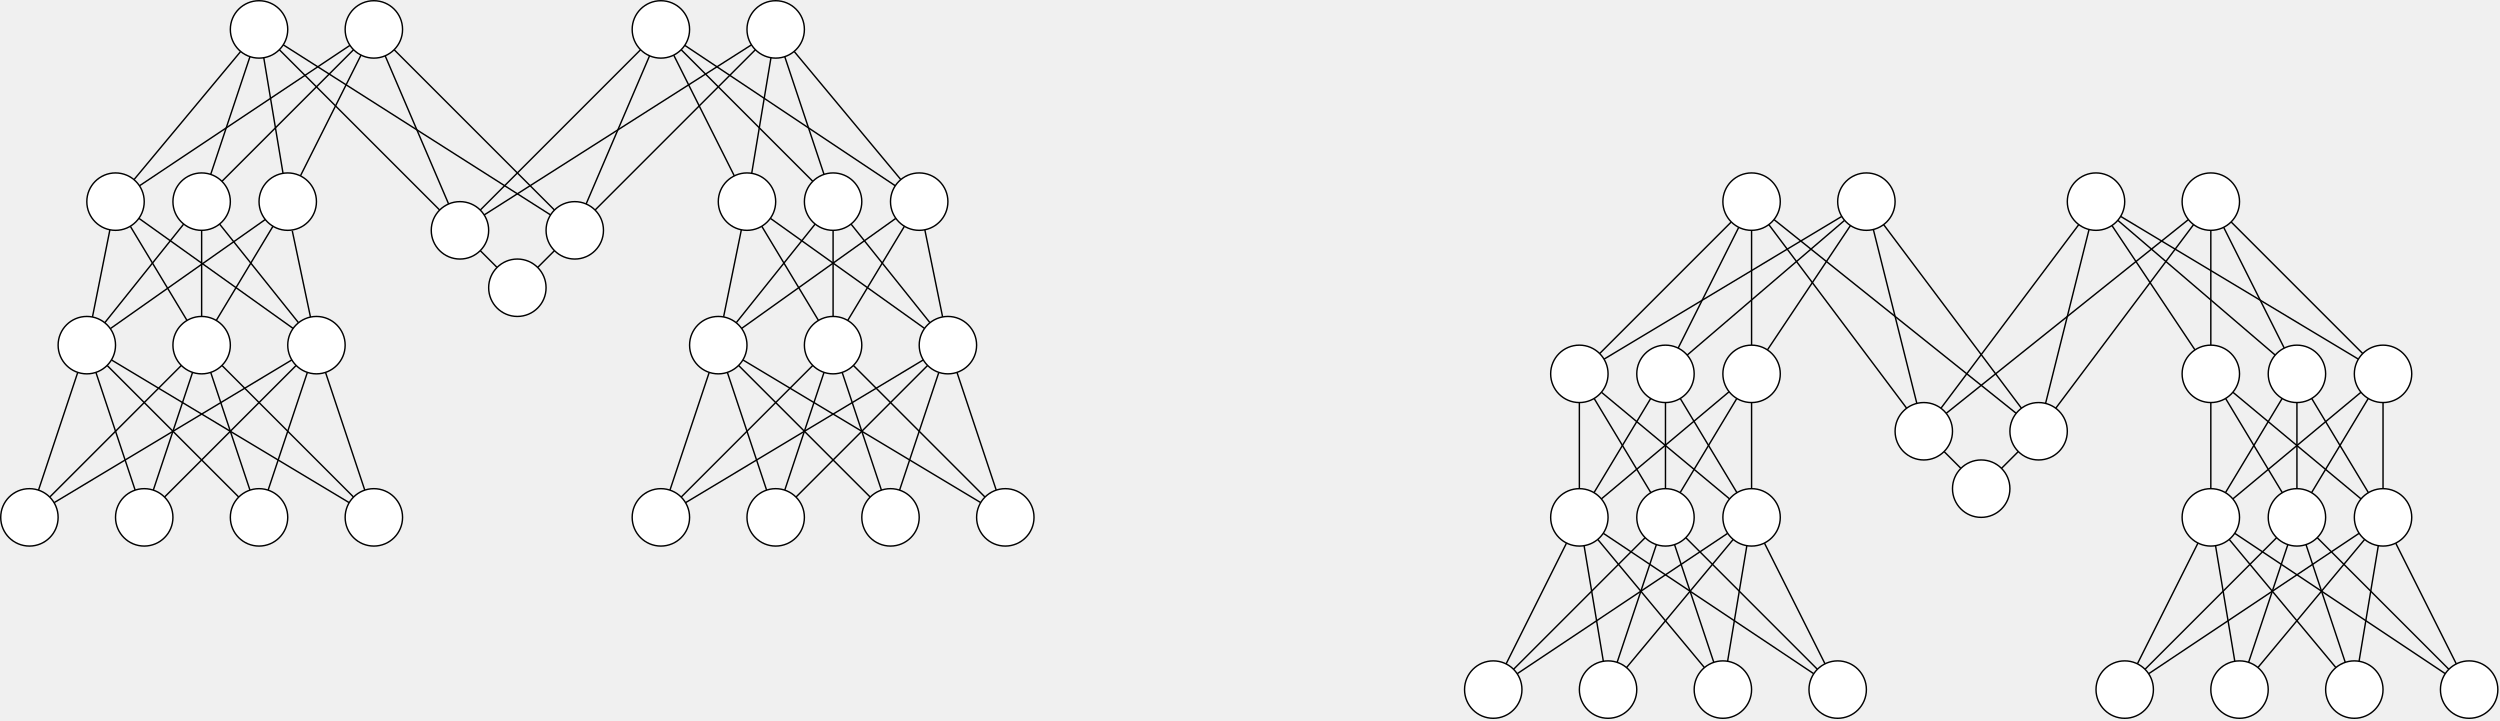
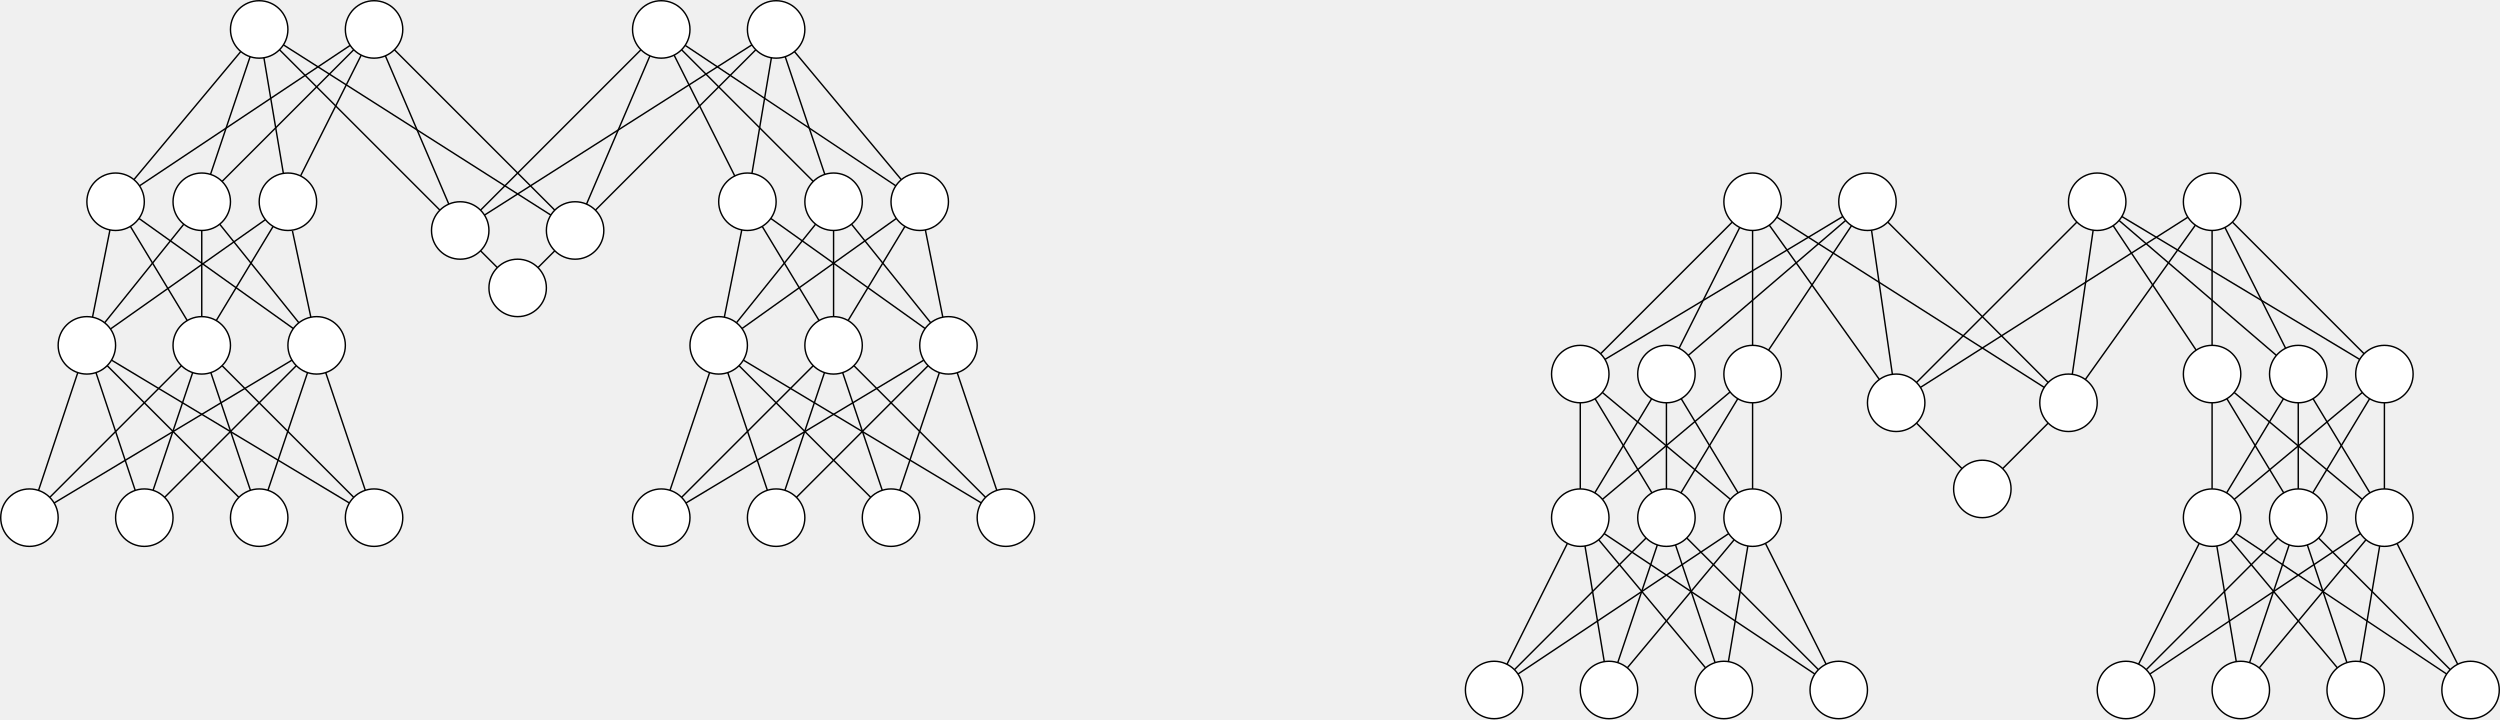
- <svg xmlns="http://www.w3.org/2000/svg" version="1.1" width="1742px" height="502px" viewBox="-0.5 -0.5 1742 502" content="&lt;mxfile host=&quot;app.diagrams.net&quot; modified=&quot;2021-03-23T17:55:34.478Z&quot; agent=&quot;5.0 (X11; Linux x86_64) AppleWebKit/537.36 (KHTML, like Gecko) Chrome/89.0.439.90 Safari/537.36&quot; etag=&quot;fZL4IahcAheptcojmsuT&quot; version=&quot;14.4.9&quot; type=&quot;github&quot;&gt;&lt;diagram id=&quot;R4A51FsJIPEPxxZOtgQd&quot; name=&quot;Page-1&quot;&gt;7Z3bcts4EoafJpdRkSDBw+Um2Zns1s6Ut7K1M7naUlm0rYlteRnFtvbplxoTOjSpqAOC+JsoX9mkaR36AxrdPxrAm+T93fPP9fzh5pfVorp9o6LF85vkwxul4jTTzY/tnU17J1L5y53rerlo7+1vfFr+rzIPtne/LRfV16MH16vV7Xr5cHzzcnV/X12uj+7N63r1dPzY1er2+F0f5tdV58any/lt9+5vy8X6pr2bRdH+Dx+r5fVN+9al+cPd3Dzc3vh6M1+sng5uJX99k7yvV6v1y293z++r2631jF1e/u+nE3/dfbC6ul9z/uHq8mJT//Sv6ss/NvHj5vLD4/pL/bbF8zi//dZ+4fbDrjfGAs2rNMZuLt493SzX1aeH+eX2L08N8ObezfrutrmKm1/nXx9eCFwtn6vmTd91P2H7oR+rel09H9xqP/HP1equWteb5pH2r0naWq9tP6mx5tMehnnk5gCDuTdv8V/vXnlvoeaX1kg/YLCMYbD7xV+2La+5ul/dV8dGqp6X69+b36OZbq8+H1192H7xyFxsDi4uqnrZfIeqbu+dtO7X1bf6svrOd1BJ25Hm9XW1/s6DSWvFanHUSbq0DmjoHhrmXl3dztfLx+Ou1YeofYeL1bL5bvvGUB43hl0nNC/x8s3b/zrsCuSFUtKqtCYv9GKZzgv92WJ2X9u+EeUDG9EA9IqJPi5EoU9zR+i1wqIvcOgjLvpSFPodoaHod/8IQl/i0JvIaWroCbEss+316Zk2NDJ6E80i2HMHe2EeX2WO2NMQUmvtl70JeiWzl9Xv3bGPyQvFnvu9Gsi+QV5vDvKF7eXn48t9xvDn1ebwymHOwA0cpeUM1PNbNyWafPhuSgnOjbCTBlluJBz2KY49O2uQFT6kyhH7Tubpmz1HogOzF+bzw2E/VG0cwJ6bMgpj7y5lpLKDb/ZAkZAtF8jy+eGw56iEkqZlNHpaJuaIa0iL0TEJbjHz/mItlhSkE6Zoi3GEHGgbo7IJ3GJKuMUSOmLALcbJ8pEWUzS2hltsaG4sRmIzkfT5kLt9RSFhlyKOWlPWbJklOX6htPQbdilcqm0ivqmxTzJH7NMYzB6XarPZ61f0o6DHZdombZkY+k79lDX6EoweV47DRi/M44fDHlePw470ZHX7YAI98/Zysyw6tqLVokS69kHbJrxQPFHCLZZG0iw2tMLhMJPPy8NcPp5FUeE3m+eP70qUk6ciorWT1+CwPnEoDMXRUXOKZkUc+21OfHFIVnOiCqt9zKDBzWkK4pAw9q7ixRQdL3LEIUlzZbteBxvLOZqKpLkyvMVwUoQJ7s/7l1yWfyFzUan12ELqvBLf/gUnReiJoqfpnquhxTd687kR3V5Nkz1VIO3Zl2D2uJVBfJefiWIfjMtPlXyXLwx9MC4ft5KH7/JlsQ/H5XNEKeu8aLGsmxvL1X1zr7HIFoyLXInumbCzPipXSkfdtmYkK9LtB/BWxJW8pBMdg+gKg91E5tAVBrvpK19+CFfzYlzg5NhTjS23ZJ/R+EN5Zo9TmvjshaWcNGywZU83IvHOHqc08X3+K/tR2Bt7iNXkc2ogtCavpVe9ZNJmMbQSbrFcWp2Qlr7iJ6fZH9xio+bQDixWSNu0VEvf5pX2Sni9o5a+AruQtg4vm9pYibcYZ6wEx+ImAhISi5/U0H44Byf6i28dOMPNAWjupoDGRFLYu5r/ycHzPxluNy9+vxfGPph+j6siNanZ1NhTVcC+34Pn/jLcfIvm6q7CxvvCVb8v0P0eN99ivvl59qko9h01kMqltv1eUQF3bPa4+Ra+z5fV78Px+cDKXnacL4t9MHG+cTMI9jmXfSKLvavFhzl48WGOK+3V7BxP9nhvzx68sUSuJtDvlSj21Odr61iPrhT0HOvlQF2PzV5Wvw/H5+N0Pb7PlzXeh+PzgbpeNk32tAyyg4yt6Z5LGMZmD9T12Oxljfd09tq63xc5uN8DdT02e1njfTjsgboee7yX1e/DGe9xup4ptDnPXlYddebqVJ4MfCqPCTcQ7NlzObJ2jsxdncySg09mKYC6HnubaFnrpmhtpzX7IgGzVzj27FivFM1e266XpOxTz+slC5yuxx/vZfn8cMZ7nK7HZy/L54fDHqfr8WM9WXF+OLEeUNdjx3rC2AcT6wF1PTZ7WeN9OOyBuh77PBhZ7Au6tsqWfRmD2XN0PWk7C2li/V1yhFrZZsRYQA8quD0oldWDKMPdTkM/HDHTKgjttweVOIWMz17WjFg47BWMPXtnIWHVztrV7jLZueUSY7PHKWR89pEo9lTcsGZPt+gYkX1Vf/zj/v2vF1dP5T//u6rfJh+z++HjffW8XLcH97RXn4+u9mesbC82BxfuTljhx96ycu6syGdmK0cTNSs1i5SlH9HlrCyzKFNxnCapWay8n7CfRVFzN06iSOlYe/UxetTo/GTT4UfipbTzxLX0czioWuhz55d+XzY0fhVznjhfQJY1edAVkAd4s1zNdHLSmxVQbyb9VCGq6sB3Zco4cYakHQx9+v+//XqR6/+s86vij+e/v/3y27tP/47echKygQbrWKfHhicNFp88RRxlscGHUDoOZYlTPjsU9DeDnqGg/8Ec6fljehR8ThMZrt+P6fle2XgLwXoN6aZmwAn8vpNI+x/UWPilK/h0p13f8N0UDbiB37MqsP/BDApf567gd2pPPMN3UzXgBn7PVLJI+ARZTqv7+D0/O9OMRobvpmzA75gPdvv05HZ7+DSWzPLRErpeQ7qpG/AMH9vzHcInVSM5LTUeGf7QBUGjyEZ+40dw8kC7v31b6qQhntuSeXsJnoSfPWA9SUD03VRQeE4fwLlj6ow+zUJ901cTpI+WjcKh76aKwm/2CKbvMHukIoRv+pJUQ7Z2gPX8AdH3cEqL28ka+PRW7GEKdZjJUqpGwk3moSJkoMnI/H+eoU3m4TCggSajMgrcZB4qtQb6MjpuoE1mPo9ckykaZsNNJrJWy42Ay069in5ovmQXV6t948Tfct9+Q0pKvHv29xJJ39Wazzj1t+iz35CSEm82/Vf4buBLyrt7tvoRCL9TX2UNX/tb8ttvR0nVOmz4WL8fEH1B5Tr8mA/r98MJ+cRrIR1bo+UjJV4LoSaDV5Qr8VoIFSnhJjPxoASvDK5roNLegCibbr483h6K/VAdqjVxVB7rNUUcT0axKbHDt6u9+eLE3+Z8/Q1KCfIS7JwdS59OrgxwJ+DgLeEoNqKG1d01bFjl6BxQk2l64C/cZILUAcUtyXjhjBthaKBhP8KQcizt28dIUgemAZ8OMPbw6QDjHb6kxTzcKmw0fbqc25kw6J2+pNU8bMefvDp+N/SHLudBOH4s/HAcv2nFIuCzHT+YfjCOP+XIVCNsATwwcTol7qESp1RN0Yx08wC8GQXVpRik0n0RXRLQ2QbXeklASnfmHdsXCSpMMX5ROv2MSki25wrHGYlDRjxYuN/igrQnPn1sAkqjB3v6nV31fdMXpD3xPf8rfUf0xZem0L0O4VJ9Kr40JaONCm4y8aUphbRqHuOq5Jrs5CHbMJONmlE7aWXSdiE157YLNpm0ykQtvh6gkLZ+TouvB8ikLWzVknIyblSeYlcLdEQ1a22YnpjiWxtmbdnuib6hc54+dnuWzgkP1vTpgbDe6QsqCOD3fSz9gPq+oIIAk7dJp587mxUswLOCrKOHfHl+rhYLHvcLZ32/APd91sEjvvo+d52BPhFbg/p+R0G17vsJVXXHpj904QrE82P7fjieP1Ny6PNjfjD9YGL+TFD9Rd/5xt9pJriY39mSxRy8MYg5L04CfSMJT23ct6dPPb93+oK0PnbfT7HrCzuHN1pHfR3P7zvqE6T18T0/tu8H5PkFaX18z48d9wPy/IK0vpKr9qCjvnPrwfl9/1z2MDZ9QVofmz543Kdz2wP6font+0ZqnBR98LgfEH1BWh973EfH/MGM+7kSRD9l0i+w9DNa1WR9AEcGPnwnF6T1leyYX2H7vrPjV3Lw8Su5JK0vYdIvweM+ParDmn6hwfQFaX3sqK8Az+9Trc96nSWln3leZ5kL0vrY4z7Y8wc07kvS+rj0wZ4/IPqStD5u1AeO+QOK+gRpfeyoD0w/nKjPfPBJ0QeP+wHRF6T1Fdwt3tD06YIsa/plAqavGPTFbVCk6Qw7egl5IUg0M0jPC+bYTnQS4o8Hz6QT7TYs8tWJBIlmfPrY1Ckg+oJEM/YGRejFsM62qOnsJuJ5i5pCkGjGpw9eDlm6ot/Zfsc3/aGiWfW8XL8c5qLbq89HV/tjXLYXm4OLEQ9xYYfhaAEmymdmgzATP6dqFilbX5KXs7LMokzFcZqkpu59P6E/i6Lm7vZwLaXNWSe+Wpr4fZ1KKoehd6koOKqWqE2K4NvHGEcc4FnibFUZPKfQVZWHeLRSzXRyyqPlEdKjlRzhSdSGWPjuqaSbjFbBjTgINJf1arU+bJTNd7z5ZbWotk/8Hw==&lt;/diagram&gt;&lt;/mxfile&gt;" resource="https://app.diagrams.net/index.html#Hmikee-AI%2FUdacity%2Fmaster%2FMiKee.svg">
+ <svg xmlns="http://www.w3.org/2000/svg" version="1.1" width="1741px" height="501px" viewBox="-0.5 -0.5 1741 501" content="&lt;mxfile host=&quot;app.diagrams.net&quot; modified=&quot;2021-03-23T17:57:59.863Z&quot; agent=&quot;5.0 (X11; Linux x86_64) AppleWebKit/537.36 (KHTML, like Gecko) Chrome/89.0.439.90 Safari/537.36&quot; etag=&quot;jgjVTzwGsNBaa-7RUtyh&quot; version=&quot;14.4.9&quot; type=&quot;github&quot;&gt;&lt;diagram id=&quot;R4A51FsJIPEPxxZOtgQd&quot; name=&quot;Page-1&quot;&gt;7Z1tc9u4Ecc/TV5GQ4IEH142Se/STu/GnXR6l1cdjUXbutiWyyi21U9f6kTI0pKKNiCI/xLjVzZpWg/7Axa7fyyAN8n7u+ef6/nDzS+rRXX7RkWL5zfJhzdKqbhImx/bO5vdnTiJot2d63q5aO+93Pi0/F/V3jSPfVsuqq9HD65Xq9v18uH45uXq/r66XB/dm9f16un4savV7fG7Psyvq86NT5fz2+7d35aL9U17NzNfY/uHj9Xy+qZ969L84W5uHm5vfL2ZL1ZPB7eSv75J3ter1Xr3293z++p2az1jl93//XTir/sPVlf3a84/XF1ebOqf/lV9+ccmftxcfnhcf6nf6t2rPM5vv7VfuP2w642xQPMqjbGbi3dPN8t19elhfrn9y1MDvLl3s767ba7i5tf514cdgavlc9W86bvuJ2w/9GNVr6vng1vtJ/65Wt1V63rTPNL+NUlb67XtJzXWfHqBYR65OcBg7s1b/Nf7V36xUPNLa6QfMFjGMNj94i/bltdc3a/uq2MjVc/L9e/N79FMt1efj64+bL94ZC42BxcXVb1svkNVt/dOWvfr6lt9WX3nO6ik7Ujz+rpaf+fBpLVitTjqJF1aBzR0Dw1zr65u5+vl43HX6kPUvsPFatl8t5fGUB43hn0nNC+x++btfx12BfJCKWlVWpMX2lmm80J/tpj917ZvRPnARjQAvWKijwtR6NPcEXqtsOgLHPqIi74UhX5PaCj6/T+C0Jc49CZymhp6QizLbHt9eqYNjYzeRLMI9tzBXpjHV5kj9jSE1Fr7ZW+CXsnsZfV7d+xj8kKx536vBrJvkNebg3xhe/n5+PIlY/jzanN45TBn4AaO0nIG6vmtmxJNPnw3pQTnRthJgyw3Eg77FMeenTXICh9S5Yh9J/P0zZ4j0YHZC/P54bAfqjYOYM9NGYWxd5cyUtnBN3ugSMiWC2T5/HDYc1RCSdMyGj0tE3PENaTF6JgEt5h5f7EWSwrSCVO0xThCDrSNUdkEbjEl3GIJHTHgFuNk+UiLKRpbwy02NDcWI7GZSPp8yN2+opCwSxFHrSlrtsySHL9QWvoNuxQu1TYR39TYJ5kj9mkMZo9Ltdns9Sv6UdDjMm2TtkwMfad+yhp9CUaPK8dhoxfm8cNhj6vHYUd6srp9MIGeeXu5WRYdW9FqUSJd+6BtE14onijhFksjaRYbWuFwmMnn5WEuH8+iqPCbzfPHdyXKyVMR0drJa3BYnzgUhuLoqDlFsyKO/TYnvjgkqzlRhdU+ZtDg5jQFcUgYe1fxYoqOFznikKS5sn2vg43lHE1F0lwZ3mI4KcIE9+f9Sy7Lv5C5qNR6bCF1Xolv/4KTIvRE0dN0z9XQ4hu9+dyIbq+myZ4qkPbsSzB73MogvsvPRLEPxuWnSr7LF4Y+GJePW8nDd/my2Ifj8jmilHVetFjWzY3l6r6511hkC8ZFrkT3TNhbH5UrpaNuWzOSFen2A3gr4kpe0omOQXSFwX4ic+gKg/30lS8/hKt5MS5wcuypxpZbss9o/KE8s8cpTXz2wlJOGjbYsqcbkXhnj1Oa+D7/lf0o7I09xGryOTUQWpPX0qteMmmzGFoJt1gurU5IS1/xk9PsD26xUXNoBxYrpG1aqqVv80p7JbzeUUtfgV1IW4eXTW2sxFuMM1aCY3ETAQmJxU9qaD+cgxP9xbcOnOHmADR3U0BjIinsXc3/5OD5nwy3mxe/3wtjH0y/x1WRmtRsauypKmDf78FzfxluvkVzdVdh433hqt8X6H6Pm28x3/w8+1QU+44aSOVS236vqIA7NnvcfAvf58vq9+H4fGBlLzvOl8U+mDjfuBkE+5zLPpHF3tXiwxy8+DDHlfZqdo4ne7y3Zw/eWCJXE+j3ShR76vO1daxHVwp6jvVyoK7HZi+r34fj83G6Ht/nyxrvw/H5QF0vmyZ7WgbZQcbWdM8lDGOzB+p6bPayxns6e23d74sc3O+Buh6bvazxPhz2QF2PPd7L6vfhjPc4Xc8U2pxnL6uOOnN1Kk8GPpXHhBsI9uy5HFk7R+auTmbJwSezFEBdj71NtKx1U7S205p9kYDZKxx7dqxXimavbddLUvap5/WSBU7X44/3snx+OOM9Ttfjs5fl88Nhj9P1+LGerDg/nFgPqOuxYz1h7IOJ9YC6Hpu9rPE+HPZAXY99Hows9gVdW2XLvozB7Dm6nrSdhTSx/j45Qq1sM2IsoAcV3B6UyupBlOF+p6EfjphpFYT224NKnELGZy9rRiwc9grGnr2zkLBqZ+1qd5ns3HKJsdnjFDI++0gUeypuWLOnW3SMyL6qP/5x//7Xi6un8p//XdVvk4/Z/fDxvnpertuDe9qrz0dXL2esbC82BxfuTljhx96ycu6syGdmK0cTNSs1i5SlH9HlrCyzKFNxnCapWaz8MmE/i6LmbpxEkdKx9upj9KjR+cmmw4/ES2nniWvp53BQtdDnzi/9vmxo/CrmPHG+gCxr8qArIA/wZrma6eSkNyug3kz6qUJU1YHvypRx4gxJOxj69P9/+/Ui1/9Z51fFH89/f/vlt3ef/h295SRkAw3WsU6PDU8aLD55ijjKYoMPoXQcyhKnfHYo6G8GPUNB/4M50vPH9Cj4nCYyXL8f0/O9svEWgvUa0k3NgBP4fSeR9j+osfBLV/DpTru+4bspGnADv2dVYP+DGRS+zl3B79SeeIbvpmrADfyeqWSR8AmynFb38Xt+dqYZjQzfTdmA3zEf7Pbpye328GksmeWjJXS9hnRTN+AZPrbnO4RPqkZyWmo8MvyhC4JGkY38xo/g5IF2f/u21ElDPLcl8/YSPAk/e8B6koDou6mg8Jw+gHPH1Bl9moX6pq8mSB8tG4VD300Vhd/sEUzfYfZIRQjf9CWphmztAOv5A6Lv4ZQWt5M18Omt2MMU6jCTpVSNhJvMQ0XIQJOR+f88Q5vMw2FAA01GZRS4yTxUag30ZXTcQJvMfB65JlM0zIabTGStlhsBl516Ff3QfMkurlb7xom/5b79hpSUePfs7yWSvqs1n3Hqb9FnvyElJd5s+q/w3cCXlHf3bPUjEH6nvsoavva35LffjpKqddjwsX4/IPqCynX4MR/W74cT8onXQjq2RstHSrwWQk0GryhX4rUQKlLCTWbiQQleGVzXQKW9AVE23Xx5vD0U+6E6VGviqDzWa4o4noxiU2KHb1d788WJv835+huUEuQl2Dk7lj6dXBngTsDBW8JRbEQNq/tr2LDK0TmgJtP0wF+4yQSpA4pbkrHjjBthaKBhP8KQcizt28dIUgemAZ8OMPbw6QDjHb6kxTzcKmw0fbqc25kw6J2+pNU8bMefvDp+N/SHLudBOH4s/HAcv2nFIuCzHT+YfjCOP+XIVCNsATwwcaISLro2K1VTNCPdRRNvRkF1KQapdF9E+0JnG1zrJQEp3Zl3bF8kqDDF+EXp9DMqIdmeKxxnJA4Z8WDhfosL0p749LEJKI0e7Ol3dtX3TV+Q9sT3/K/0HdEXX5pC9zqES/Wp+NKUjDYquMnEl6YU0qp5jKuSa7KTh2zDTDZqRu2klUnbhdSc2y7YZNIqE7X4eoBC2vo5Lb4eIJO2sFVLysm4UXmKXS1Ad+S014bpiSm+tWHWlu2e6Bs65+ljt2fpnPBgTZ8eCOudvqCCAH7fx9IPqO8LKggweZt0+rmzWcECPCvIOnrIl+fnarHgcb9w1vcLcN9nHTziq+9z1xnoE7E1qO93FFTrvp9QVXds+kMXrkA8P7bvh+P5MyWHPj/mB9MPJubPBNVf9J1v/J1mgov5nS1ZzMEbg5jz4iTQN5Lw1MZ9e/rU83unL0jrY/f9FLu+sHN4o3XU1/H8vqM+QVof3/Nj+35Anl+Q1sf3/NhxPyDPL0jrK7lqDzrqO7cenN/3z2UPY9MXpPWx6YPHfTq3PaDvl9i+b6TGSdEHj/sB0Rek9bHHfXTMH8y4nytB9FMm/QJLny6Zsj+AIwMfvpML0vpKdsyvsH3f2fErOfj4lVyS1pcw6ZfgcZ8e1WFNv9Bg+oK0PnbUV4Dn96nWZ73OktLPPK+zzAVpfexxH+z5Axr3JWl9XPpgzx8QfUlaHzfqA8f8AUV9grQ+dtQHph9O1Gc++KTog8f9gOgL0voK7hZvaPp0QZY1/TIB01cM+uI2KNJ0hh29hLwQJJoZpOcFc2wnOgnxx4Nn0on2Gxb56kSCRDM+fWzqFBB9QaIZe4Mi9GJYZ1vUdHYT8bxFTSFINOPTBy+HLF3R72y/45v+UNGsel6ud4e56Pbq89HVyzEu24vNwcWIh7iww3C0ABPlM7NBmImfUzWLlK0vyctZWWZRpuI4TVJT9/4yoT+Loubu9nAtpc1ZJ75amvh9nUoqh6F3qSg4qpaoTYrg28cYRxzgWeJsVRk8p9BVlYd4tFLNdHLKo+UR0qOVHOFJ1IZY+O6ppJuMVsGNOAg0l/VqtT5slM13vPlltai2T/wf&lt;/diagram&gt;&lt;/mxfile&gt;" resource="https://app.diagrams.net/index.html#Hmikee-AI%2FUdacity%2Fmaster%2FMiKee.svg">
  <defs />
  <g>
    <ellipse cx="140" cy="140" rx="20" ry="20" fill="#ffffff" stroke="#000000" pointer-events="all" />
    <path d="M 20 360 L 53.68 258.97" fill="none" stroke="#000000" stroke-miterlimit="10" pointer-events="stroke" />
-     <path d="M 106.32 341.03 L 133.68 258.97" fill="none" stroke="#000000" stroke-miterlimit="10" pointer-events="stroke" />
-     <path d="M 186.32 341.03 L 213.68 258.97" fill="none" stroke="#000000" stroke-miterlimit="10" pointer-events="stroke" />
-     <path d="M 253.68 341.03 L 226.32 258.97" fill="none" stroke="#000000" stroke-miterlimit="10" pointer-events="stroke" />
+     <path d="M 106.1 340.95 L 133.68 258.97" fill="none" stroke="#000000" stroke-miterlimit="10" pointer-events="stroke" />
+     <path d="M 186.1 340.95 L 213.68 258.97" fill="none" stroke="#000000" stroke-miterlimit="10" pointer-events="stroke" />
+     <path d="M 253.9 340.95 L 226.32 258.97" fill="none" stroke="#000000" stroke-miterlimit="10" pointer-events="stroke" />
    <path d="M 34.14 345.86 L 125.86 254.14" fill="none" stroke="#000000" stroke-miterlimit="10" pointer-events="stroke" />
-     <path d="M 37.18 349.76 L 202.85 250.29" fill="none" stroke="#000000" stroke-miterlimit="10" pointer-events="stroke" />
+     <path d="M 37.2 349.79 L 202.85 250.29" fill="none" stroke="#000000" stroke-miterlimit="10" pointer-events="stroke" />
    <path d="M 93.68 341.03 L 60 240" fill="none" stroke="#000000" stroke-miterlimit="10" pointer-events="stroke" />
    <path d="M 114.14 345.86 L 205.86 254.14" fill="none" stroke="#000000" stroke-miterlimit="10" pointer-events="stroke" />
-     <path d="M 173.68 341.03 L 146.32 258.97" fill="none" stroke="#000000" stroke-miterlimit="10" pointer-events="stroke" />
+     <path d="M 173.9 340.95 L 146.32 258.97" fill="none" stroke="#000000" stroke-miterlimit="10" pointer-events="stroke" />
    <path d="M 165.86 345.86 L 74.14 254.14" fill="none" stroke="#000000" stroke-miterlimit="10" pointer-events="stroke" />
-     <path d="M 242.82 349.76 L 77.15 250.29" fill="none" stroke="#000000" stroke-miterlimit="10" pointer-events="stroke" />
+     <path d="M 242.8 349.79 L 77.15 250.29" fill="none" stroke="#000000" stroke-miterlimit="10" pointer-events="stroke" />
    <path d="M 245.86 345.86 L 154.14 254.14" fill="none" stroke="#000000" stroke-miterlimit="10" pointer-events="stroke" />
    <ellipse cx="140" cy="240" rx="20" ry="20" fill="#ffffff" stroke="#000000" pointer-events="all" />
    <ellipse cx="220" cy="240" rx="20" ry="20" fill="#ffffff" stroke="#000000" pointer-events="all" />
    <ellipse cx="180" cy="360" rx="20" ry="20" fill="#ffffff" stroke="#000000" pointer-events="all" />
    <ellipse cx="260" cy="360" rx="20" ry="20" fill="#ffffff" stroke="#000000" pointer-events="all" />
    <ellipse cx="100" cy="360" rx="20" ry="20" fill="#ffffff" stroke="#000000" pointer-events="all" />
    <ellipse cx="20" cy="360" rx="20" ry="20" fill="#ffffff" stroke="#000000" pointer-events="all" />
    <path d="M 63.92 220.39 L 80 140" fill="none" stroke="#000000" stroke-miterlimit="10" pointer-events="stroke" />
-     <path d="M 129.81 222.79 L 90.29 157.15" fill="none" stroke="#000000" stroke-miterlimit="10" pointer-events="stroke" />
+     <path d="M 129.9 222.74 L 90.29 157.15" fill="none" stroke="#000000" stroke-miterlimit="10" pointer-events="stroke" />
    <path d="M 140 220 L 140 160" fill="none" stroke="#000000" stroke-miterlimit="10" pointer-events="stroke" />
-     <path d="M 207.51 224.38 L 152.49 155.62" fill="none" stroke="#000000" stroke-miterlimit="10" pointer-events="stroke" />
-     <path d="M 203.74 228.35 L 96.27 151.62" fill="none" stroke="#000000" stroke-miterlimit="10" pointer-events="stroke" />
-     <path d="M 72.49 224.38 L 127.51 155.62" fill="none" stroke="#000000" stroke-miterlimit="10" pointer-events="stroke" />
+     <path d="M 207.64 224.27 L 152.49 155.62" fill="none" stroke="#000000" stroke-miterlimit="10" pointer-events="stroke" />
+     <path d="M 203.78 228.3 L 96.27 151.62" fill="none" stroke="#000000" stroke-miterlimit="10" pointer-events="stroke" />
+     <path d="M 72.36 224.27 L 127.51 155.62" fill="none" stroke="#000000" stroke-miterlimit="10" pointer-events="stroke" />
    <ellipse cx="60" cy="240" rx="20" ry="20" fill="#ffffff" stroke="#000000" pointer-events="all" />
    <ellipse cx="80" cy="140" rx="20" ry="20" fill="#ffffff" stroke="#000000" pointer-events="all" />
    <ellipse cx="200" cy="140" rx="20" ry="20" fill="#ffffff" stroke="#000000" pointer-events="all" />
-     <path d="M 215.84 220.44 L 203.16 160.32" fill="none" stroke="#000000" stroke-miterlimit="10" pointer-events="stroke" />
-     <path d="M 76.36 228.5 L 184.36 152.44" fill="none" stroke="#000000" stroke-miterlimit="10" pointer-events="stroke" />
-     <path d="M 150.19 222.79 L 189.71 157.15" fill="none" stroke="#000000" stroke-miterlimit="10" pointer-events="stroke" />
+     <path d="M 215.98 220.41 L 203.16 160.32" fill="none" stroke="#000000" stroke-miterlimit="10" pointer-events="stroke" />
+     <path d="M 76.43 228.6 L 184.36 152.44" fill="none" stroke="#000000" stroke-miterlimit="10" pointer-events="stroke" />
+     <path d="M 150.1 222.74 L 189.71 157.15" fill="none" stroke="#000000" stroke-miterlimit="10" pointer-events="stroke" />
    <ellipse cx="180" cy="20" rx="20" ry="20" fill="#ffffff" stroke="#000000" pointer-events="all" />
    <ellipse cx="260" cy="20" rx="20" ry="20" fill="#ffffff" stroke="#000000" pointer-events="all" />
-     <path d="M 96.67 128.95 L 243.36 31.09" fill="none" stroke="#000000" stroke-miterlimit="10" pointer-events="stroke" />
+     <path d="M 96.64 128.91 L 243.36 31.09" fill="none" stroke="#000000" stroke-miterlimit="10" pointer-events="stroke" />
    <path d="M 154.14 125.86 L 245.86 34.14" fill="none" stroke="#000000" stroke-miterlimit="10" pointer-events="stroke" />
-     <path d="M 208.83 122.05 L 251.06 37.89" fill="none" stroke="#000000" stroke-miterlimit="10" pointer-events="stroke" />
-     <path d="M 92.85 124.68 L 167.2 35.36" fill="none" stroke="#000000" stroke-miterlimit="10" pointer-events="stroke" />
-     <path d="M 146.32 121.03 L 173.68 38.97" fill="none" stroke="#000000" stroke-miterlimit="10" pointer-events="stroke" />
-     <path d="M 196.71 120.27 L 183.29 39.73" fill="none" stroke="#000000" stroke-miterlimit="10" pointer-events="stroke" />
+     <path d="M 208.8 122.04 L 251.06 37.89" fill="none" stroke="#000000" stroke-miterlimit="10" pointer-events="stroke" />
+     <path d="M 92.75 124.59 L 167.2 35.36" fill="none" stroke="#000000" stroke-miterlimit="10" pointer-events="stroke" />
+     <path d="M 146.1 120.95 L 173.68 38.97" fill="none" stroke="#000000" stroke-miterlimit="10" pointer-events="stroke" />
+     <path d="M 196.84 120.25 L 183.29 39.73" fill="none" stroke="#000000" stroke-miterlimit="10" pointer-events="stroke" />
    <ellipse cx="320" cy="160" rx="20" ry="20" fill="#ffffff" stroke="#000000" transform="rotate(90,320,160)" pointer-events="all" />
    <ellipse cx="400" cy="160" rx="20" ry="20" fill="#ffffff" stroke="#000000" transform="rotate(90,400,160)" pointer-events="all" />
-     <path d="M 383.13 149.26 L 196.87 30.74" fill="none" stroke="#000000" stroke-miterlimit="10" pointer-events="stroke" />
+     <path d="M 383.11 149.29 L 196.87 30.74" fill="none" stroke="#000000" stroke-miterlimit="10" pointer-events="stroke" />
    <path d="M 305.86 145.86 L 194.14 34.14" fill="none" stroke="#000000" stroke-miterlimit="10" pointer-events="stroke" />
-     <path d="M 312.09 141.63 L 267.88 38.38" fill="none" stroke="#000000" stroke-miterlimit="10" pointer-events="stroke" />
+     <path d="M 312.05 141.65 L 267.88 38.38" fill="none" stroke="#000000" stroke-miterlimit="10" pointer-events="stroke" />
    <path d="M 385.86 145.86 L 274.14 34.14" fill="none" stroke="#000000" stroke-miterlimit="10" pointer-events="stroke" />
    <ellipse cx="540" cy="20" rx="20" ry="20" fill="#ffffff" stroke="#000000" pointer-events="all" />
    <ellipse cx="460" cy="20" rx="20" ry="20" fill="#ffffff" stroke="#000000" pointer-events="all" />
    <ellipse cx="580" cy="140" rx="20" ry="20" fill="#ffffff" stroke="#000000" pointer-events="all" />
    <ellipse cx="520" cy="140" rx="20" ry="20" fill="#ffffff" stroke="#000000" pointer-events="all" />
    <ellipse cx="640" cy="140" rx="20" ry="20" fill="#ffffff" stroke="#000000" pointer-events="all" />
    <ellipse cx="580" cy="240" rx="20" ry="20" fill="#ffffff" stroke="#000000" pointer-events="all" />
    <ellipse cx="620" cy="360" rx="20" ry="20" fill="#ffffff" stroke="#000000" pointer-events="all" />
    <ellipse cx="460" cy="360" rx="20" ry="20" fill="#ffffff" stroke="#000000" pointer-events="all" />
-     <path d="M 407.91 141.63 L 452.12 38.38" fill="none" stroke="#000000" stroke-miterlimit="10" pointer-events="stroke" />
-     <path d="M 523.29 120.27 L 536.71 39.73" fill="none" stroke="#000000" stroke-miterlimit="10" pointer-events="stroke" />
+     <path d="M 407.95 141.65 L 452.12 38.38" fill="none" stroke="#000000" stroke-miterlimit="10" pointer-events="stroke" />
+     <path d="M 523.16 120.25 L 536.71 39.73" fill="none" stroke="#000000" stroke-miterlimit="10" pointer-events="stroke" />
    <path d="M 414.14 145.86 L 525.86 34.14" fill="none" stroke="#000000" stroke-miterlimit="10" pointer-events="stroke" />
-     <path d="M 573.68 121.03 L 546.32 38.97" fill="none" stroke="#000000" stroke-miterlimit="10" pointer-events="stroke" />
-     <path d="M 623.33 128.95 L 476.64 31.09" fill="none" stroke="#000000" stroke-miterlimit="10" pointer-events="stroke" />
-     <path d="M 552.85 35.32 L 627.2 124.64" fill="none" stroke="#000000" stroke-miterlimit="10" pointer-events="stroke" />
+     <path d="M 573.9 120.95 L 546.32 38.97" fill="none" stroke="#000000" stroke-miterlimit="10" pointer-events="stroke" />
+     <path d="M 623.36 128.91 L 476.64 31.09" fill="none" stroke="#000000" stroke-miterlimit="10" pointer-events="stroke" />
+     <path d="M 552.75 35.41 L 627.2 124.64" fill="none" stroke="#000000" stroke-miterlimit="10" pointer-events="stroke" />
    <path d="M 565.86 125.86 L 474.14 34.14" fill="none" stroke="#000000" stroke-miterlimit="10" pointer-events="stroke" />
-     <path d="M 511.17 122.05 L 468.94 37.89" fill="none" stroke="#000000" stroke-miterlimit="10" pointer-events="stroke" />
-     <path d="M 503.69 220.34 L 516.08 159.61" fill="none" stroke="#000000" stroke-miterlimit="10" pointer-events="stroke" />
-     <path d="M 590.19 222.79 L 629.71 157.15" fill="none" stroke="#000000" stroke-miterlimit="10" pointer-events="stroke" />
-     <path d="M 512.49 224.38 L 567.51 155.62" fill="none" stroke="#000000" stroke-miterlimit="10" pointer-events="stroke" />
-     <path d="M 516.26 228.35 L 623.73 151.62" fill="none" stroke="#000000" stroke-miterlimit="10" pointer-events="stroke" />
-     <path d="M 569.81 222.79 L 530.29 157.15" fill="none" stroke="#000000" stroke-miterlimit="10" pointer-events="stroke" />
-     <path d="M 643.74 228.35 L 536.27 151.62" fill="none" stroke="#000000" stroke-miterlimit="10" pointer-events="stroke" />
-     <path d="M 647.51 224.38 L 592.49 155.62" fill="none" stroke="#000000" stroke-miterlimit="10" pointer-events="stroke" />
-     <path d="M 656.31 220.34 L 643.92 159.61" fill="none" stroke="#000000" stroke-miterlimit="10" pointer-events="stroke" />
+     <path d="M 511.2 122.04 L 468.94 37.89" fill="none" stroke="#000000" stroke-miterlimit="10" pointer-events="stroke" />
+     <path d="M 503.92 220.39 L 516.08 159.61" fill="none" stroke="#000000" stroke-miterlimit="10" pointer-events="stroke" />
+     <path d="M 590.1 222.74 L 629.71 157.15" fill="none" stroke="#000000" stroke-miterlimit="10" pointer-events="stroke" />
+     <path d="M 512.36 224.27 L 567.51 155.62" fill="none" stroke="#000000" stroke-miterlimit="10" pointer-events="stroke" />
+     <path d="M 516.22 228.3 L 623.73 151.62" fill="none" stroke="#000000" stroke-miterlimit="10" pointer-events="stroke" />
+     <path d="M 569.9 222.74 L 530.29 157.15" fill="none" stroke="#000000" stroke-miterlimit="10" pointer-events="stroke" />
+     <path d="M 643.78 228.3 L 536.27 151.62" fill="none" stroke="#000000" stroke-miterlimit="10" pointer-events="stroke" />
+     <path d="M 647.64 224.27 L 592.49 155.62" fill="none" stroke="#000000" stroke-miterlimit="10" pointer-events="stroke" />
+     <path d="M 656.08 220.39 L 643.92 159.61" fill="none" stroke="#000000" stroke-miterlimit="10" pointer-events="stroke" />
    <path d="M 580 220 L 580 160" fill="none" stroke="#000000" stroke-miterlimit="10" pointer-events="stroke" />
-     <path d="M 466.32 341.03 L 493.68 258.97" fill="none" stroke="#000000" stroke-miterlimit="10" pointer-events="stroke" />
-     <path d="M 546.32 341.03 L 573.68 258.97" fill="none" stroke="#000000" stroke-miterlimit="10" pointer-events="stroke" />
-     <path d="M 626.32 341.03 L 653.68 258.97" fill="none" stroke="#000000" stroke-miterlimit="10" pointer-events="stroke" />
-     <path d="M 666.32 258.97 L 693.68 341.03" fill="none" stroke="#000000" stroke-miterlimit="10" pointer-events="stroke" />
+     <path d="M 466.1 340.95 L 493.68 258.97" fill="none" stroke="#000000" stroke-miterlimit="10" pointer-events="stroke" />
+     <path d="M 546.1 340.95 L 573.68 258.97" fill="none" stroke="#000000" stroke-miterlimit="10" pointer-events="stroke" />
+     <path d="M 626.1 340.95 L 653.68 258.97" fill="none" stroke="#000000" stroke-miterlimit="10" pointer-events="stroke" />
+     <path d="M 666.1 259.05 L 693.68 341.03" fill="none" stroke="#000000" stroke-miterlimit="10" pointer-events="stroke" />
    <path d="M 474.14 345.86 L 565.86 254.14" fill="none" stroke="#000000" stroke-miterlimit="10" pointer-events="stroke" />
-     <path d="M 477.18 349.76 L 642.85 250.29" fill="none" stroke="#000000" stroke-miterlimit="10" pointer-events="stroke" />
-     <path d="M 533.68 341.03 L 506.32 258.97" fill="none" stroke="#000000" stroke-miterlimit="10" pointer-events="stroke" />
+     <path d="M 477.2 349.79 L 642.85 250.29" fill="none" stroke="#000000" stroke-miterlimit="10" pointer-events="stroke" />
+     <path d="M 533.9 340.95 L 506.32 258.97" fill="none" stroke="#000000" stroke-miterlimit="10" pointer-events="stroke" />
    <path d="M 605.86 345.86 L 514.14 254.14" fill="none" stroke="#000000" stroke-miterlimit="10" pointer-events="stroke" />
-     <path d="M 613.68 341.03 L 586.32 258.97" fill="none" stroke="#000000" stroke-miterlimit="10" pointer-events="stroke" />
+     <path d="M 613.9 340.95 L 586.32 258.97" fill="none" stroke="#000000" stroke-miterlimit="10" pointer-events="stroke" />
    <path d="M 685.86 345.86 L 594.14 254.14" fill="none" stroke="#000000" stroke-miterlimit="10" pointer-events="stroke" />
    <ellipse cx="360" cy="200" rx="20" ry="20" fill="#ffffff" stroke="#000000" transform="rotate(90,360,200)" pointer-events="all" />
    <path d="M 374.14 185.86 L 385.86 174.14" fill="none" stroke="#000000" stroke-miterlimit="10" pointer-events="stroke" />
    <path d="M 345.86 185.86 L 334.14 174.14" fill="none" stroke="#000000" stroke-miterlimit="10" pointer-events="stroke" />
    <path d="M 334.14 145.86 L 445.86 34.14" fill="none" stroke="#000000" stroke-miterlimit="10" pointer-events="stroke" />
-     <path d="M 336.87 149.26 L 523.13 30.74" fill="none" stroke="#000000" stroke-miterlimit="10" pointer-events="stroke" />
+     <path d="M 336.89 149.29 L 523.13 30.74" fill="none" stroke="#000000" stroke-miterlimit="10" pointer-events="stroke" />
    <path d="M 700 360 L 517.15 250.29" fill="none" stroke="#000000" stroke-miterlimit="10" pointer-events="stroke" />
    <ellipse cx="700" cy="360" rx="20" ry="20" fill="#ffffff" stroke="#000000" pointer-events="all" />
    <ellipse cx="500" cy="240" rx="20" ry="20" fill="#ffffff" stroke="#000000" pointer-events="all" />
    <path d="M 554.14 345.86 L 660 240" fill="none" stroke="#000000" stroke-miterlimit="10" pointer-events="stroke" />
    <ellipse cx="660" cy="240" rx="20" ry="20" fill="#ffffff" stroke="#000000" pointer-events="all" />
    <ellipse cx="540" cy="360" rx="20" ry="20" fill="#ffffff" stroke="#000000" pointer-events="all" />
    <ellipse cx="1160" cy="260" rx="20" ry="20" fill="#ffffff" stroke="#000000" pointer-events="all" />
    <path d="M 1040 480 L 1091.06 377.89" fill="none" stroke="#000000" stroke-miterlimit="10" pointer-events="stroke" />
-     <path d="M 1126.32 461.03 L 1153.68 378.97" fill="none" stroke="#000000" stroke-miterlimit="10" pointer-events="stroke" />
-     <path d="M 1203.29 460.27 L 1216.71 379.73" fill="none" stroke="#000000" stroke-miterlimit="10" pointer-events="stroke" />
-     <path d="M 1271.17 462.05 L 1228.94 377.89" fill="none" stroke="#000000" stroke-miterlimit="10" pointer-events="stroke" />
+     <path d="M 1126.1 460.95 L 1153.68 378.97" fill="none" stroke="#000000" stroke-miterlimit="10" pointer-events="stroke" />
+     <path d="M 1203.16 460.25 L 1216.71 379.73" fill="none" stroke="#000000" stroke-miterlimit="10" pointer-events="stroke" />
+     <path d="M 1271.2 462.04 L 1228.94 377.89" fill="none" stroke="#000000" stroke-miterlimit="10" pointer-events="stroke" />
    <path d="M 1054.14 465.86 L 1145.86 374.14" fill="none" stroke="#000000" stroke-miterlimit="10" pointer-events="stroke" />
-     <path d="M 1056.67 468.95 L 1203.36 371.09" fill="none" stroke="#000000" stroke-miterlimit="10" pointer-events="stroke" />
+     <path d="M 1056.64 468.91 L 1203.36 371.09" fill="none" stroke="#000000" stroke-miterlimit="10" pointer-events="stroke" />
    <path d="M 1116.71 460.27 L 1100 360" fill="none" stroke="#000000" stroke-miterlimit="10" pointer-events="stroke" />
-     <path d="M 1132.85 464.68 L 1207.2 375.36" fill="none" stroke="#000000" stroke-miterlimit="10" pointer-events="stroke" />
-     <path d="M 1193.68 461.03 L 1166.32 378.97" fill="none" stroke="#000000" stroke-miterlimit="10" pointer-events="stroke" />
-     <path d="M 1187.15 464.68 L 1112.8 375.36" fill="none" stroke="#000000" stroke-miterlimit="10" pointer-events="stroke" />
-     <path d="M 1263.33 468.95 L 1116.64 371.09" fill="none" stroke="#000000" stroke-miterlimit="10" pointer-events="stroke" />
+     <path d="M 1132.75 464.59 L 1207.2 375.36" fill="none" stroke="#000000" stroke-miterlimit="10" pointer-events="stroke" />
+     <path d="M 1193.9 460.95 L 1166.32 378.97" fill="none" stroke="#000000" stroke-miterlimit="10" pointer-events="stroke" />
+     <path d="M 1187.25 464.59 L 1112.8 375.36" fill="none" stroke="#000000" stroke-miterlimit="10" pointer-events="stroke" />
+     <path d="M 1263.36 468.91 L 1116.64 371.09" fill="none" stroke="#000000" stroke-miterlimit="10" pointer-events="stroke" />
    <path d="M 1265.86 465.86 L 1174.14 374.14" fill="none" stroke="#000000" stroke-miterlimit="10" pointer-events="stroke" />
    <ellipse cx="1160" cy="360" rx="20" ry="20" fill="#ffffff" stroke="#000000" pointer-events="all" />
    <ellipse cx="1220" cy="360" rx="20" ry="20" fill="#ffffff" stroke="#000000" pointer-events="all" />
    <ellipse cx="1200" cy="480" rx="20" ry="20" fill="#ffffff" stroke="#000000" pointer-events="all" />
    <ellipse cx="1280" cy="480" rx="20" ry="20" fill="#ffffff" stroke="#000000" pointer-events="all" />
    <ellipse cx="1120" cy="480" rx="20" ry="20" fill="#ffffff" stroke="#000000" pointer-events="all" />
    <ellipse cx="1040" cy="480" rx="20" ry="20" fill="#ffffff" stroke="#000000" pointer-events="all" />
    <path d="M 1100 340 L 1100 260" fill="none" stroke="#000000" stroke-miterlimit="10" pointer-events="stroke" />
-     <path d="M 1149.81 342.79 L 1110.29 277.15" fill="none" stroke="#000000" stroke-miterlimit="10" pointer-events="stroke" />
+     <path d="M 1149.9 342.74 L 1110.29 277.15" fill="none" stroke="#000000" stroke-miterlimit="10" pointer-events="stroke" />
    <path d="M 1160 340 L 1160 280" fill="none" stroke="#000000" stroke-miterlimit="10" pointer-events="stroke" />
-     <path d="M 1209.81 342.79 L 1170.29 277.15" fill="none" stroke="#000000" stroke-miterlimit="10" pointer-events="stroke" />
-     <path d="M 1204.68 347.15 L 1115.36 272.8" fill="none" stroke="#000000" stroke-miterlimit="10" pointer-events="stroke" />
-     <path d="M 1110.19 342.79 L 1149.71 277.15" fill="none" stroke="#000000" stroke-miterlimit="10" pointer-events="stroke" />
+     <path d="M 1209.9 342.74 L 1170.29 277.15" fill="none" stroke="#000000" stroke-miterlimit="10" pointer-events="stroke" />
+     <path d="M 1204.59 347.25 L 1115.36 272.8" fill="none" stroke="#000000" stroke-miterlimit="10" pointer-events="stroke" />
+     <path d="M 1110.1 342.74 L 1149.71 277.15" fill="none" stroke="#000000" stroke-miterlimit="10" pointer-events="stroke" />
    <ellipse cx="1100" cy="360" rx="20" ry="20" fill="#ffffff" stroke="#000000" pointer-events="all" />
    <ellipse cx="1100" cy="260" rx="20" ry="20" fill="#ffffff" stroke="#000000" pointer-events="all" />
    <ellipse cx="1220" cy="260" rx="20" ry="20" fill="#ffffff" stroke="#000000" pointer-events="all" />
    <path d="M 1220 340 L 1220 280" fill="none" stroke="#000000" stroke-miterlimit="10" pointer-events="stroke" />
-     <path d="M 1115.32 347.15 L 1204.36 272.44" fill="none" stroke="#000000" stroke-miterlimit="10" pointer-events="stroke" />
-     <path d="M 1170.19 342.79 L 1209.71 277.15" fill="none" stroke="#000000" stroke-miterlimit="10" pointer-events="stroke" />
+     <path d="M 1115.41 347.25 L 1204.36 272.44" fill="none" stroke="#000000" stroke-miterlimit="10" pointer-events="stroke" />
+     <path d="M 1170.1 342.74 L 1209.71 277.15" fill="none" stroke="#000000" stroke-miterlimit="10" pointer-events="stroke" />
    <ellipse cx="1220" cy="140" rx="20" ry="20" fill="#ffffff" stroke="#000000" pointer-events="all" />
    <ellipse cx="1300" cy="140" rx="20" ry="20" fill="#ffffff" stroke="#000000" pointer-events="all" />
-     <path d="M 1117.18 249.76 L 1282.85 150.29" fill="none" stroke="#000000" stroke-miterlimit="10" pointer-events="stroke" />
-     <path d="M 1175.13 246.92 L 1284.81 153.02" fill="none" stroke="#000000" stroke-miterlimit="10" pointer-events="stroke" />
-     <path d="M 1231.03 243.32 L 1288.91 156.64" fill="none" stroke="#000000" stroke-miterlimit="10" pointer-events="stroke" />
+     <path d="M 1117.2 249.79 L 1282.85 150.29" fill="none" stroke="#000000" stroke-miterlimit="10" pointer-events="stroke" />
+     <path d="M 1175.2 247 L 1284.81 153.02" fill="none" stroke="#000000" stroke-miterlimit="10" pointer-events="stroke" />
+     <path d="M 1231.09 243.36 L 1288.91 156.64" fill="none" stroke="#000000" stroke-miterlimit="10" pointer-events="stroke" />
    <path d="M 1114.14 245.86 L 1205.86 154.14" fill="none" stroke="#000000" stroke-miterlimit="10" pointer-events="stroke" />
-     <path d="M 1168.83 242.05 L 1211.06 157.89" fill="none" stroke="#000000" stroke-miterlimit="10" pointer-events="stroke" />
+     <path d="M 1168.8 242.04 L 1211.06 157.89" fill="none" stroke="#000000" stroke-miterlimit="10" pointer-events="stroke" />
    <path d="M 1220 240 L 1220 160" fill="none" stroke="#000000" stroke-miterlimit="10" pointer-events="stroke" />
-     <ellipse cx="1340" cy="300" rx="20" ry="20" fill="#ffffff" stroke="#000000" transform="rotate(90,1340,300)" pointer-events="all" />
-     <ellipse cx="1420" cy="300" rx="20" ry="20" fill="#ffffff" stroke="#000000" transform="rotate(90,1420,300)" pointer-events="all" />
-     <path d="M 1404.38 287.51 L 1235.62 152.49" fill="none" stroke="#000000" stroke-miterlimit="10" pointer-events="stroke" />
-     <path d="M 1328.06 283.96 L 1232 156" fill="none" stroke="#000000" stroke-miterlimit="10" pointer-events="stroke" />
-     <path d="M 1335.15 280.6 L 1304.85 159.4" fill="none" stroke="#000000" stroke-miterlimit="10" pointer-events="stroke" />
-     <path d="M 1408.06 283.96 L 1312 156" fill="none" stroke="#000000" stroke-miterlimit="10" pointer-events="stroke" />
+     <ellipse cx="1320" cy="280" rx="20" ry="20" fill="#ffffff" stroke="#000000" transform="rotate(90,1320,280)" pointer-events="all" />
+     <ellipse cx="1440" cy="280" rx="20" ry="20" fill="#ffffff" stroke="#000000" transform="rotate(90,1440,280)" pointer-events="all" />
+     <path d="M 1423.11 269.29 L 1236.87 150.74" fill="none" stroke="#000000" stroke-miterlimit="10" pointer-events="stroke" />
+     <path d="M 1308.3 263.78 L 1231.62 156.27" fill="none" stroke="#000000" stroke-miterlimit="10" pointer-events="stroke" />
+     <path d="M 1317.36 260.18 L 1302.83 159.8" fill="none" stroke="#000000" stroke-miterlimit="10" pointer-events="stroke" />
+     <path d="M 1425.86 265.86 L 1314.14 154.14" fill="none" stroke="#000000" stroke-miterlimit="10" pointer-events="stroke" />
    <ellipse cx="1540" cy="140" rx="20" ry="20" fill="#ffffff" stroke="#000000" pointer-events="all" />
    <ellipse cx="1460" cy="140" rx="20" ry="20" fill="#ffffff" stroke="#000000" pointer-events="all" />
    <ellipse cx="1600" cy="260" rx="20" ry="20" fill="#ffffff" stroke="#000000" pointer-events="all" />
    <ellipse cx="1540" cy="260" rx="20" ry="20" fill="#ffffff" stroke="#000000" pointer-events="all" />
    <ellipse cx="1660" cy="260" rx="20" ry="20" fill="#ffffff" stroke="#000000" pointer-events="all" />
    <ellipse cx="1600" cy="360" rx="20" ry="20" fill="#ffffff" stroke="#000000" pointer-events="all" />
    <ellipse cx="1640" cy="480" rx="20" ry="20" fill="#ffffff" stroke="#000000" pointer-events="all" />
    <ellipse cx="1480" cy="480" rx="20" ry="20" fill="#ffffff" stroke="#000000" pointer-events="all" />
-     <path d="M 1424.85 280.6 L 1455.15 159.4" fill="none" stroke="#000000" stroke-miterlimit="10" pointer-events="stroke" />
+     <path d="M 1442.64 260.18 L 1457.17 159.8" fill="none" stroke="#000000" stroke-miterlimit="10" pointer-events="stroke" />
    <path d="M 1540 240 L 1540 160" fill="none" stroke="#000000" stroke-miterlimit="10" pointer-events="stroke" />
-     <path d="M 1431.94 283.96 L 1528 156" fill="none" stroke="#000000" stroke-miterlimit="10" pointer-events="stroke" />
-     <path d="M 1591.17 242.05 L 1548.94 157.89" fill="none" stroke="#000000" stroke-miterlimit="10" pointer-events="stroke" />
-     <path d="M 1642.82 249.76 L 1477.15 150.29" fill="none" stroke="#000000" stroke-miterlimit="10" pointer-events="stroke" />
+     <path d="M 1451.7 263.78 L 1528.38 156.27" fill="none" stroke="#000000" stroke-miterlimit="10" pointer-events="stroke" />
+     <path d="M 1591.2 242.04 L 1548.94 157.89" fill="none" stroke="#000000" stroke-miterlimit="10" pointer-events="stroke" />
+     <path d="M 1642.8 249.79 L 1477.15 150.29" fill="none" stroke="#000000" stroke-miterlimit="10" pointer-events="stroke" />
    <path d="M 1554.14 154.14 L 1645.86 245.86" fill="none" stroke="#000000" stroke-miterlimit="10" pointer-events="stroke" />
-     <path d="M 1584.87 246.92 L 1475.19 153.02" fill="none" stroke="#000000" stroke-miterlimit="10" pointer-events="stroke" />
-     <path d="M 1528.97 243.32 L 1471.09 156.64" fill="none" stroke="#000000" stroke-miterlimit="10" pointer-events="stroke" />
+     <path d="M 1584.8 247 L 1475.19 153.02" fill="none" stroke="#000000" stroke-miterlimit="10" pointer-events="stroke" />
+     <path d="M 1528.91 243.36 L 1471.09 156.64" fill="none" stroke="#000000" stroke-miterlimit="10" pointer-events="stroke" />
    <path d="M 1540 340 L 1540 280" fill="none" stroke="#000000" stroke-miterlimit="10" pointer-events="stroke" />
-     <path d="M 1610.19 342.79 L 1649.71 277.15" fill="none" stroke="#000000" stroke-miterlimit="10" pointer-events="stroke" />
-     <path d="M 1550.19 342.79 L 1589.71 277.15" fill="none" stroke="#000000" stroke-miterlimit="10" pointer-events="stroke" />
-     <path d="M 1555.32 347.15 L 1644.64 272.8" fill="none" stroke="#000000" stroke-miterlimit="10" pointer-events="stroke" />
-     <path d="M 1589.81 342.79 L 1550.29 277.15" fill="none" stroke="#000000" stroke-miterlimit="10" pointer-events="stroke" />
-     <path d="M 1644.68 347.15 L 1555.36 272.8" fill="none" stroke="#000000" stroke-miterlimit="10" pointer-events="stroke" />
-     <path d="M 1649.81 342.79 L 1610.29 277.15" fill="none" stroke="#000000" stroke-miterlimit="10" pointer-events="stroke" />
+     <path d="M 1610.1 342.74 L 1649.71 277.15" fill="none" stroke="#000000" stroke-miterlimit="10" pointer-events="stroke" />
+     <path d="M 1550.1 342.74 L 1589.71 277.15" fill="none" stroke="#000000" stroke-miterlimit="10" pointer-events="stroke" />
+     <path d="M 1555.41 347.25 L 1644.64 272.8" fill="none" stroke="#000000" stroke-miterlimit="10" pointer-events="stroke" />
+     <path d="M 1589.9 342.74 L 1550.29 277.15" fill="none" stroke="#000000" stroke-miterlimit="10" pointer-events="stroke" />
+     <path d="M 1644.59 347.25 L 1555.36 272.8" fill="none" stroke="#000000" stroke-miterlimit="10" pointer-events="stroke" />
+     <path d="M 1649.9 342.74 L 1610.29 277.15" fill="none" stroke="#000000" stroke-miterlimit="10" pointer-events="stroke" />
    <path d="M 1660 340 L 1660 280" fill="none" stroke="#000000" stroke-miterlimit="10" pointer-events="stroke" />
    <path d="M 1600 340 L 1600 280" fill="none" stroke="#000000" stroke-miterlimit="10" pointer-events="stroke" />
-     <path d="M 1488.83 462.05 L 1531.06 377.89" fill="none" stroke="#000000" stroke-miterlimit="10" pointer-events="stroke" />
-     <path d="M 1566.32 461.03 L 1593.68 378.97" fill="none" stroke="#000000" stroke-miterlimit="10" pointer-events="stroke" />
-     <path d="M 1643.29 460.27 L 1656.71 379.73" fill="none" stroke="#000000" stroke-miterlimit="10" pointer-events="stroke" />
-     <path d="M 1668.83 377.95 L 1711.06 462.11" fill="none" stroke="#000000" stroke-miterlimit="10" pointer-events="stroke" />
+     <path d="M 1488.8 462.04 L 1531.06 377.89" fill="none" stroke="#000000" stroke-miterlimit="10" pointer-events="stroke" />
+     <path d="M 1566.1 460.95 L 1593.68 378.97" fill="none" stroke="#000000" stroke-miterlimit="10" pointer-events="stroke" />
+     <path d="M 1643.16 460.25 L 1656.71 379.73" fill="none" stroke="#000000" stroke-miterlimit="10" pointer-events="stroke" />
+     <path d="M 1668.8 377.96 L 1711.06 462.11" fill="none" stroke="#000000" stroke-miterlimit="10" pointer-events="stroke" />
    <path d="M 1494.14 465.86 L 1585.86 374.14" fill="none" stroke="#000000" stroke-miterlimit="10" pointer-events="stroke" />
-     <path d="M 1496.67 468.95 L 1643.36 371.09" fill="none" stroke="#000000" stroke-miterlimit="10" pointer-events="stroke" />
-     <path d="M 1556.71 460.27 L 1543.29 379.73" fill="none" stroke="#000000" stroke-miterlimit="10" pointer-events="stroke" />
-     <path d="M 1627.15 464.68 L 1552.8 375.36" fill="none" stroke="#000000" stroke-miterlimit="10" pointer-events="stroke" />
-     <path d="M 1633.68 461.03 L 1606.32 378.97" fill="none" stroke="#000000" stroke-miterlimit="10" pointer-events="stroke" />
+     <path d="M 1496.64 468.91 L 1643.36 371.09" fill="none" stroke="#000000" stroke-miterlimit="10" pointer-events="stroke" />
+     <path d="M 1556.84 460.25 L 1543.29 379.73" fill="none" stroke="#000000" stroke-miterlimit="10" pointer-events="stroke" />
+     <path d="M 1627.25 464.59 L 1552.8 375.36" fill="none" stroke="#000000" stroke-miterlimit="10" pointer-events="stroke" />
+     <path d="M 1633.9 460.95 L 1606.32 378.97" fill="none" stroke="#000000" stroke-miterlimit="10" pointer-events="stroke" />
    <path d="M 1705.86 465.86 L 1614.14 374.14" fill="none" stroke="#000000" stroke-miterlimit="10" pointer-events="stroke" />
    <ellipse cx="1380" cy="340" rx="20" ry="20" fill="#ffffff" stroke="#000000" transform="rotate(90,1380,340)" pointer-events="all" />
-     <path d="M 1394.14 325.86 L 1405.86 314.14" fill="none" stroke="#000000" stroke-miterlimit="10" pointer-events="stroke" />
-     <path d="M 1365.86 325.86 L 1354.14 314.14" fill="none" stroke="#000000" stroke-miterlimit="10" pointer-events="stroke" />
-     <path d="M 1351.94 283.96 L 1448 156" fill="none" stroke="#000000" stroke-miterlimit="10" pointer-events="stroke" />
-     <path d="M 1355.62 287.51 L 1524.38 152.49" fill="none" stroke="#000000" stroke-miterlimit="10" pointer-events="stroke" />
+     <path d="M 1394.14 325.86 L 1425.86 294.14" fill="none" stroke="#000000" stroke-miterlimit="10" pointer-events="stroke" />
+     <path d="M 1365.86 325.86 L 1334.14 294.14" fill="none" stroke="#000000" stroke-miterlimit="10" pointer-events="stroke" />
+     <path d="M 1334.14 265.86 L 1445.86 154.14" fill="none" stroke="#000000" stroke-miterlimit="10" pointer-events="stroke" />
+     <path d="M 1336.89 269.29 L 1523.13 150.74" fill="none" stroke="#000000" stroke-miterlimit="10" pointer-events="stroke" />
    <path d="M 1720 480 L 1556.64 371.09" fill="none" stroke="#000000" stroke-miterlimit="10" pointer-events="stroke" />
    <ellipse cx="1720" cy="480" rx="20" ry="20" fill="#ffffff" stroke="#000000" pointer-events="all" />
    <ellipse cx="1540" cy="360" rx="20" ry="20" fill="#ffffff" stroke="#000000" pointer-events="all" />
    <path d="M 1572.8 464.64 L 1660 360" fill="none" stroke="#000000" stroke-miterlimit="10" pointer-events="stroke" />
    <ellipse cx="1660" cy="360" rx="20" ry="20" fill="#ffffff" stroke="#000000" pointer-events="all" />
    <ellipse cx="1560" cy="480" rx="20" ry="20" fill="#ffffff" stroke="#000000" pointer-events="all" />
  </g>
</svg>
